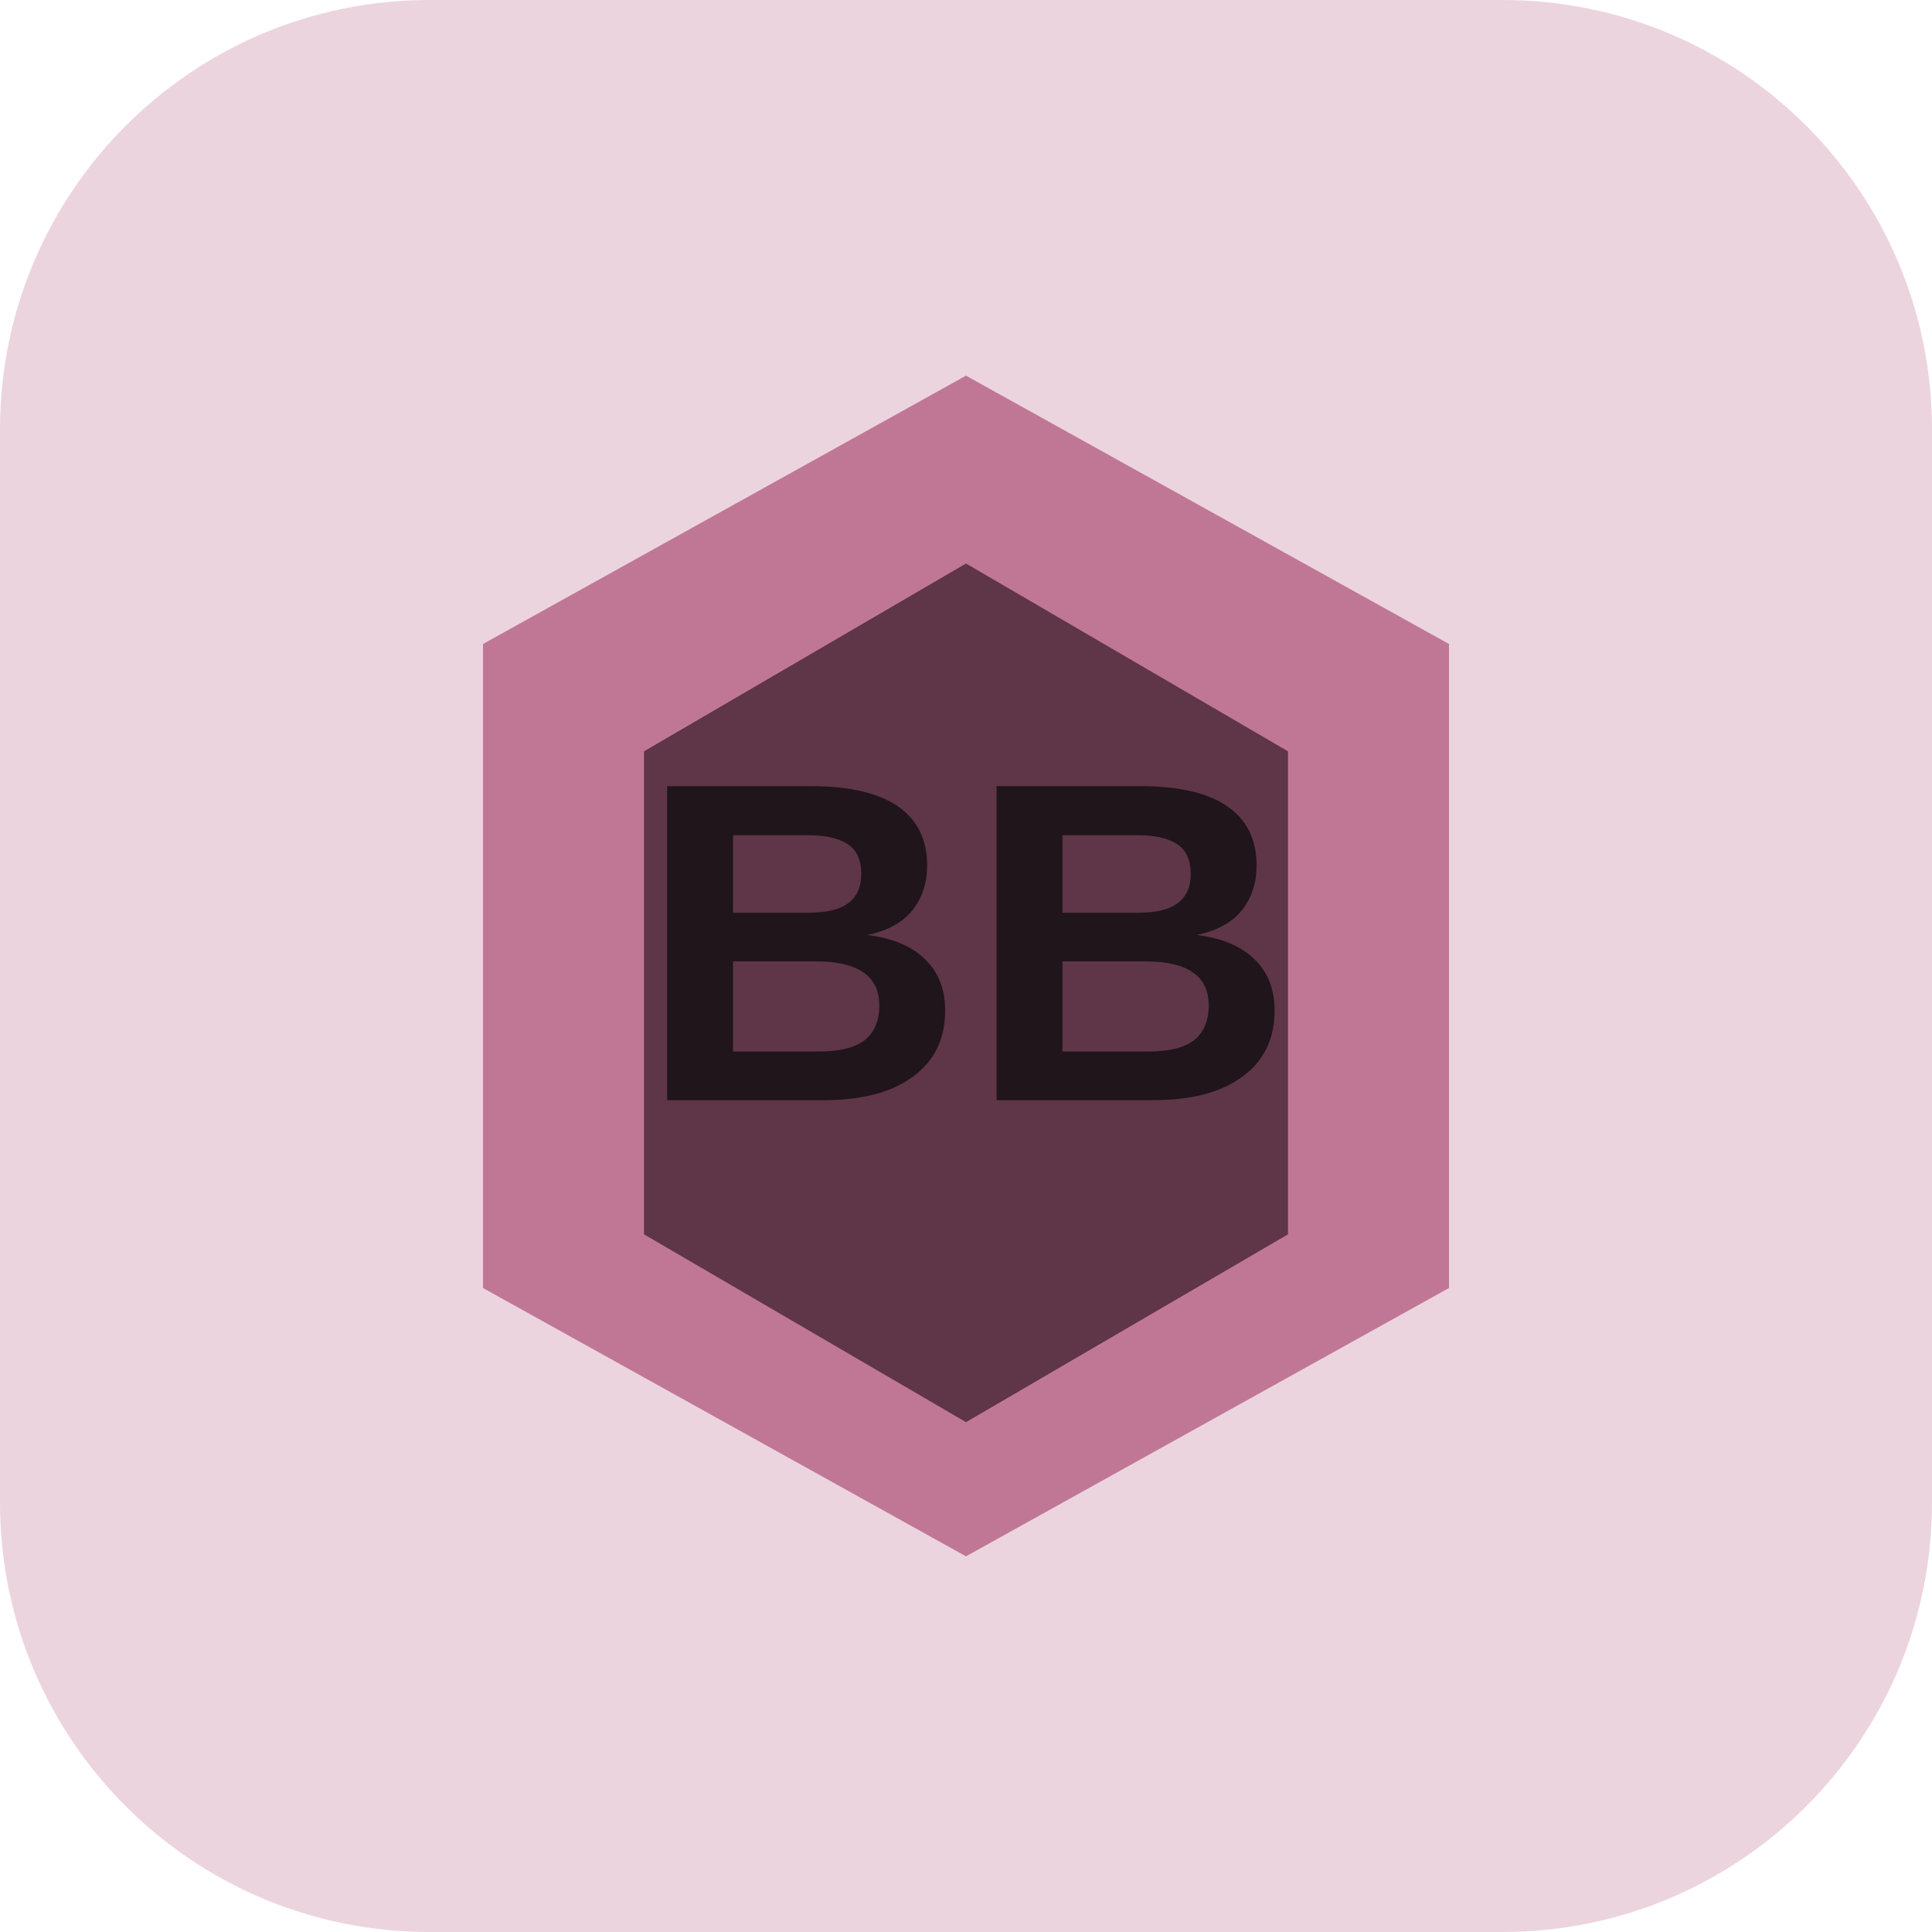
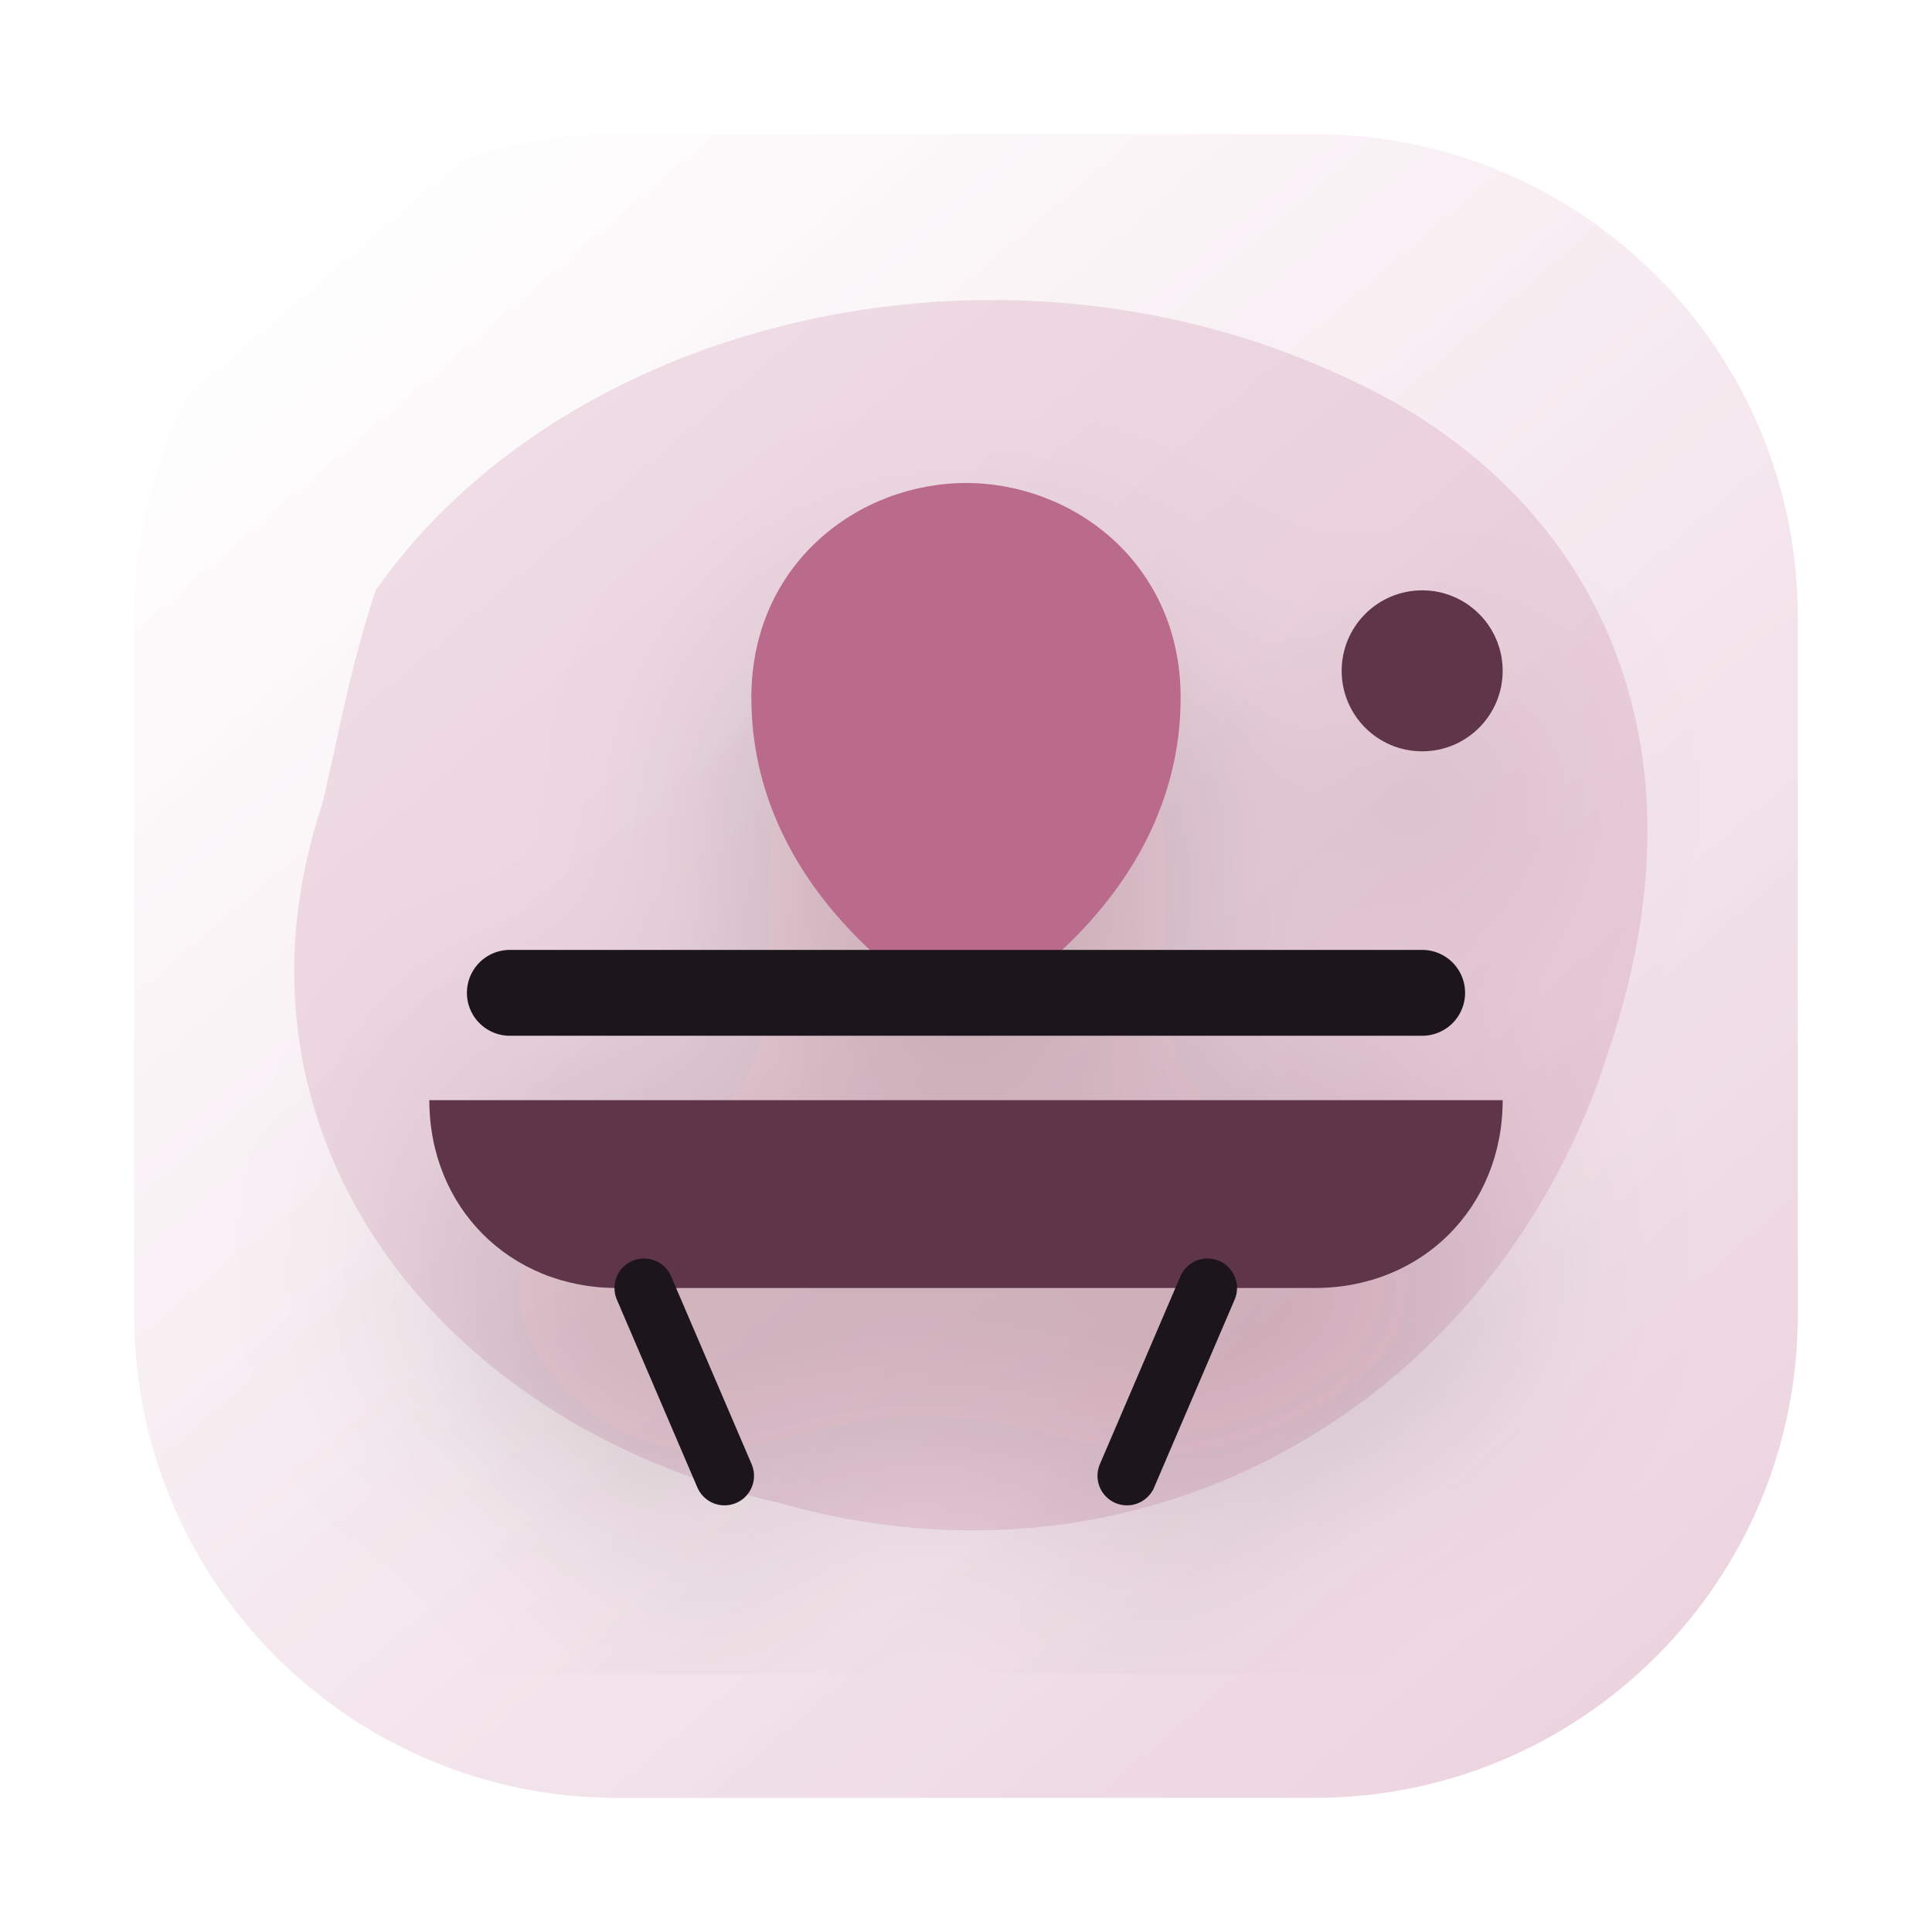
<svg xmlns="http://www.w3.org/2000/svg" viewBox="0 0 72 72" role="img" aria-label="Beauty Bath Edit logo">
-   <rect width="72" height="72" rx="16" fill="#ecd4df" />
-   <path d="M18 48V24l18-10 18 10v24L36 58 18 48Z" fill="#ba6a8b" opacity=".88" />
-   <path d="M24 46V28l12-7 12 7v18l-12 7-12-7Z" fill="#5f3548" />
-   <text x="36" y="41" text-anchor="middle" fill="#1f151a" font-family="Arial,sans-serif" font-size="17" font-weight="900">BB</text>
+   <defs>
+     <linearGradient id="g-beauty-bath-edit" x1="12" y1="8" x2="60" y2="64" gradientUnits="userSpaceOnUse">
+       <stop offset="0" stop-color="#fff" stop-opacity=".95" />
+       <stop offset="1" stop-color="#ecd4df" />
+     </linearGradient>
+     <filter id="s-beauty-bath-edit" x="-20%" y="-20%" width="140%" height="140%">
+       <feDropShadow dx="0" dy="5" stdDeviation="4" flood-color="#1f151a" flood-opacity=".18" />
+     </filter>
+   </defs>
+   <rect x="5" y="5" width="62" height="62" rx="18" fill="url(#g-beauty-bath-edit)" />
+   <path d="M14 22c7-10 23-14 36-8 9 4 14 13 10 25-4 13-17 21-31 17-13-3-21-14-17-26 .5-2 1-5 2-8Z" fill="#ba6a8b" opacity=".2" />
+   <g filter="url(#s-beauty-bath-edit)">
+     <path d="M23 48h26c4 0 7-3 7-7H16c0 4 3 7 7 7Z" fill="#5f3548" />
+     <path d="M24 48l3 7M45 48l-3 7" stroke="#1f151a" stroke-width="2.2" stroke-linecap="round" stroke-linejoin="round" fill="none" />
+     <path d="M28 26c0-5 4-8 8-8s8 3 8 8c0 8-8 12-8 12s-8-4-8-12Z" fill="#ba6a8b" />
+     <path d="M19 37h34" stroke="#1f151a" stroke-width="3.2" stroke-linecap="round" stroke-linejoin="round" fill="none" />
+     <circle cx="53" cy="25" r="3" fill="#5f3548" />
+   </g>
</svg>
